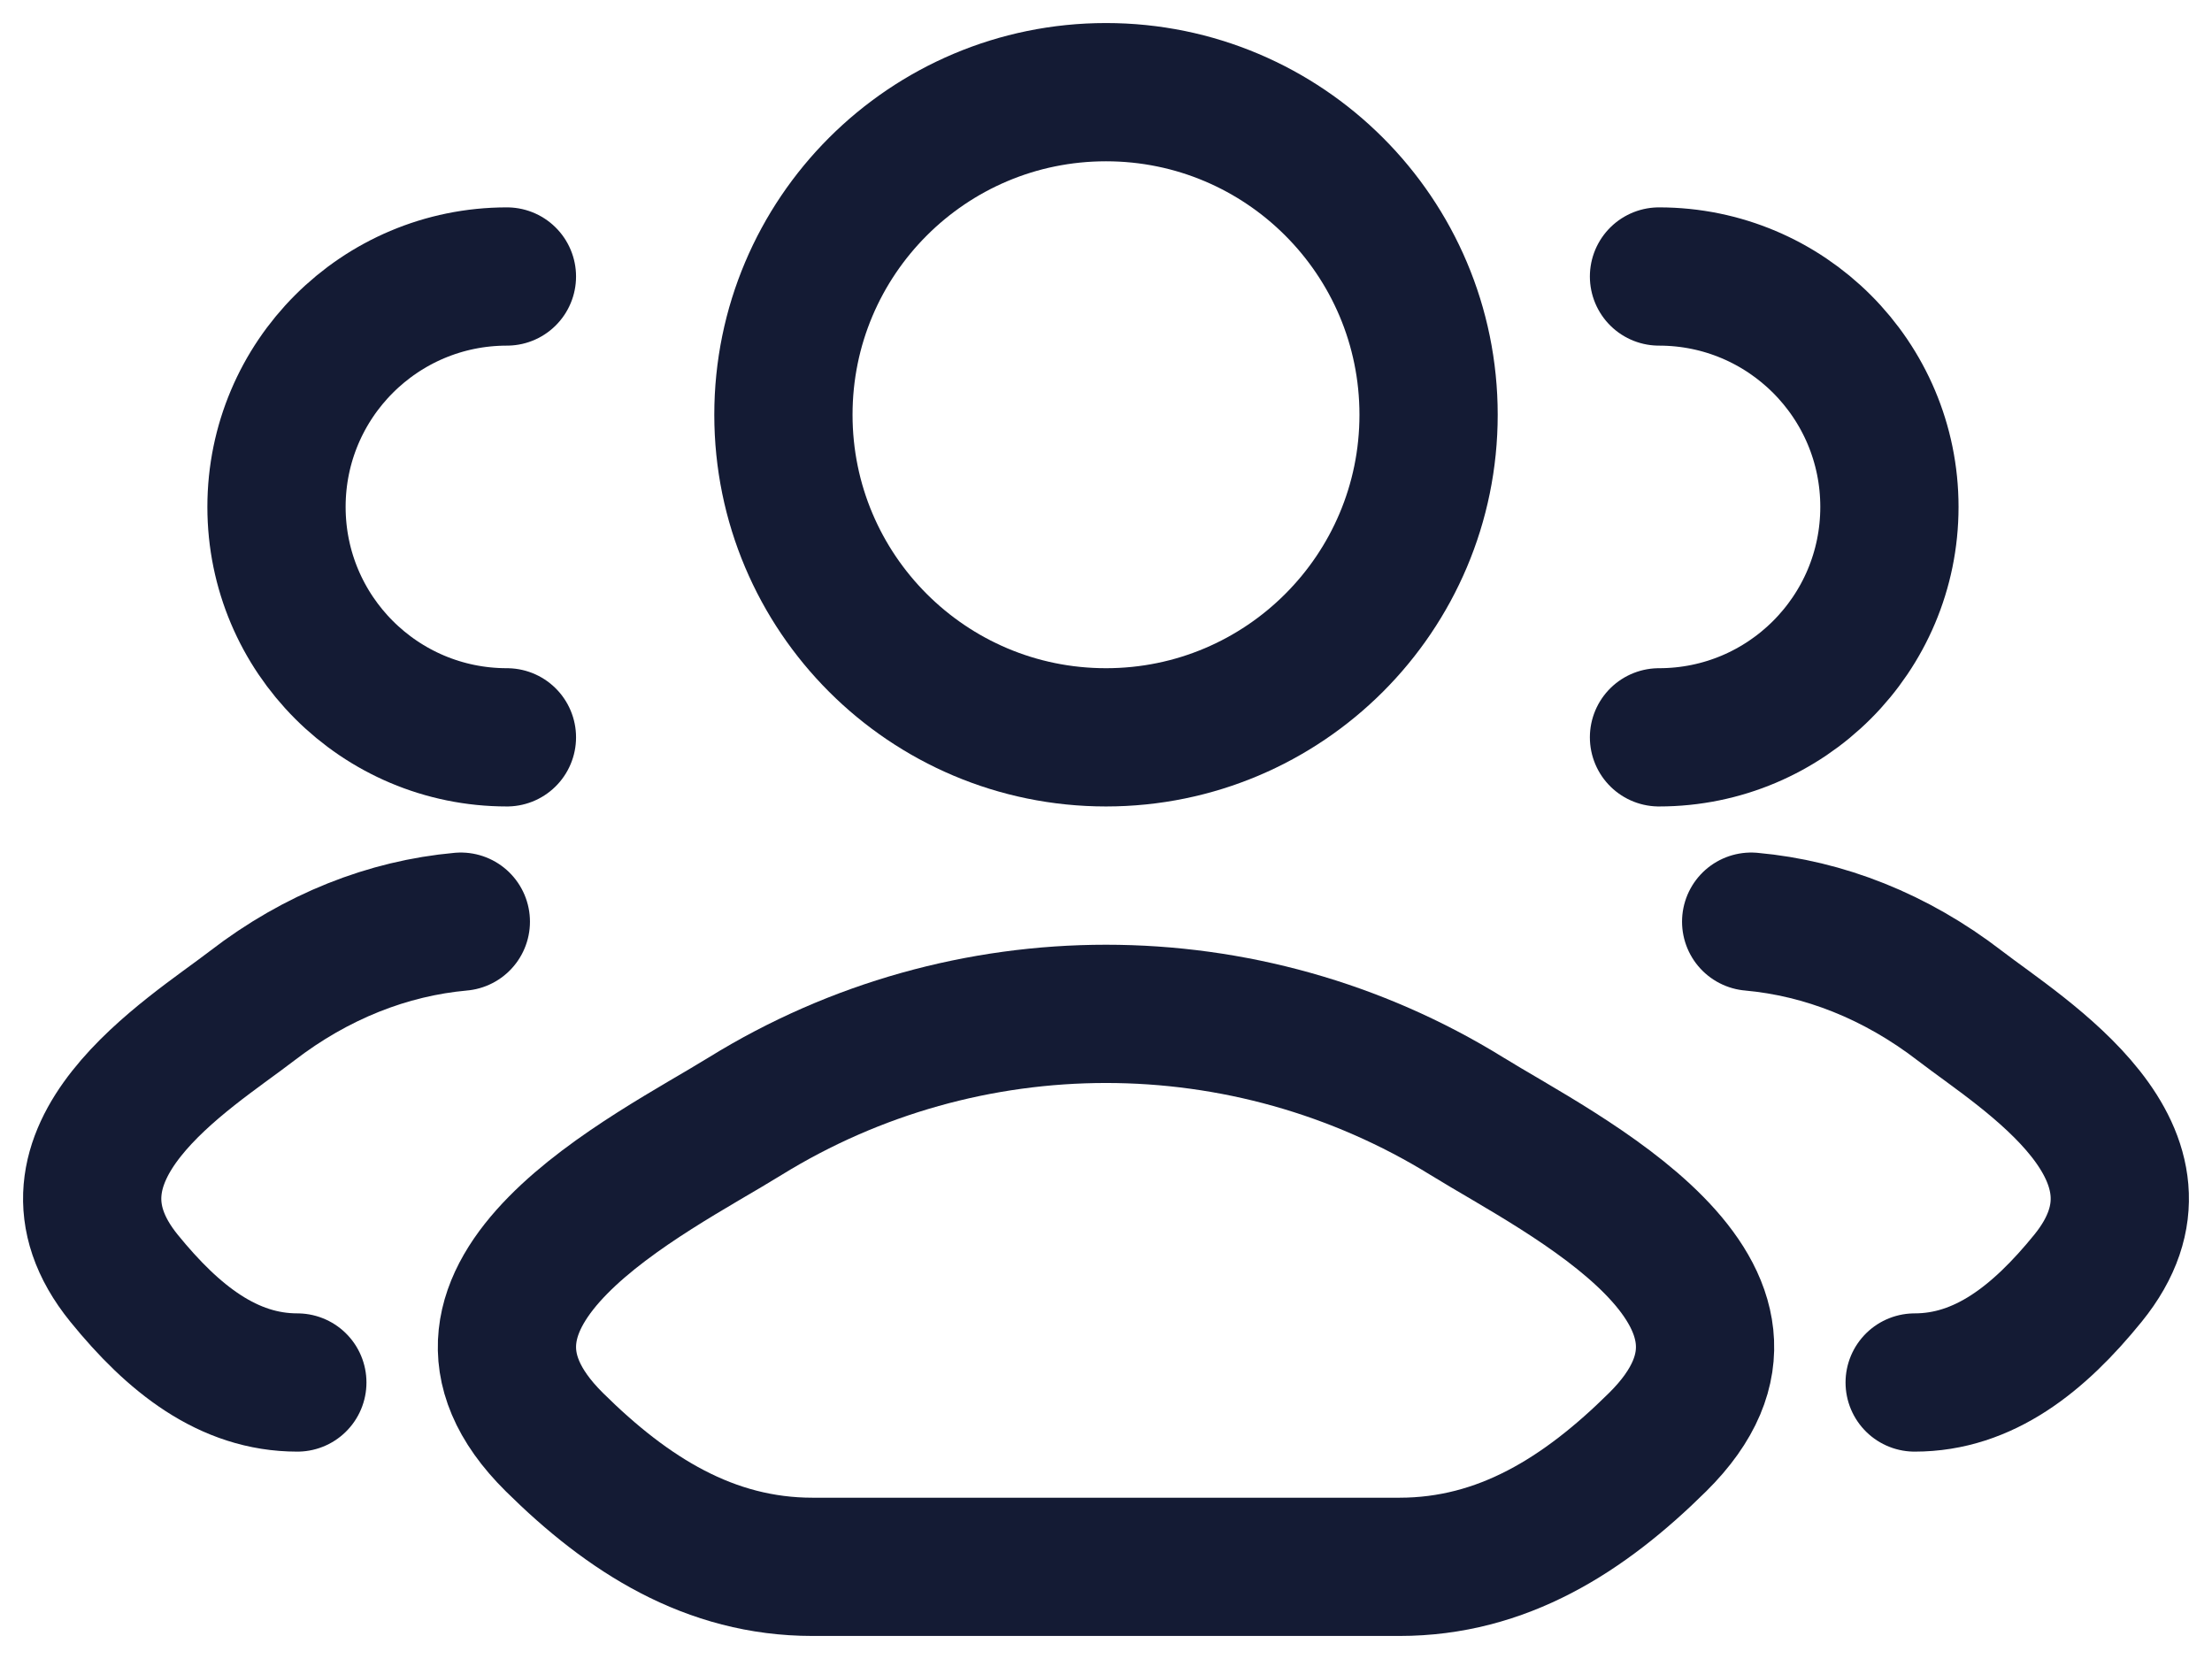
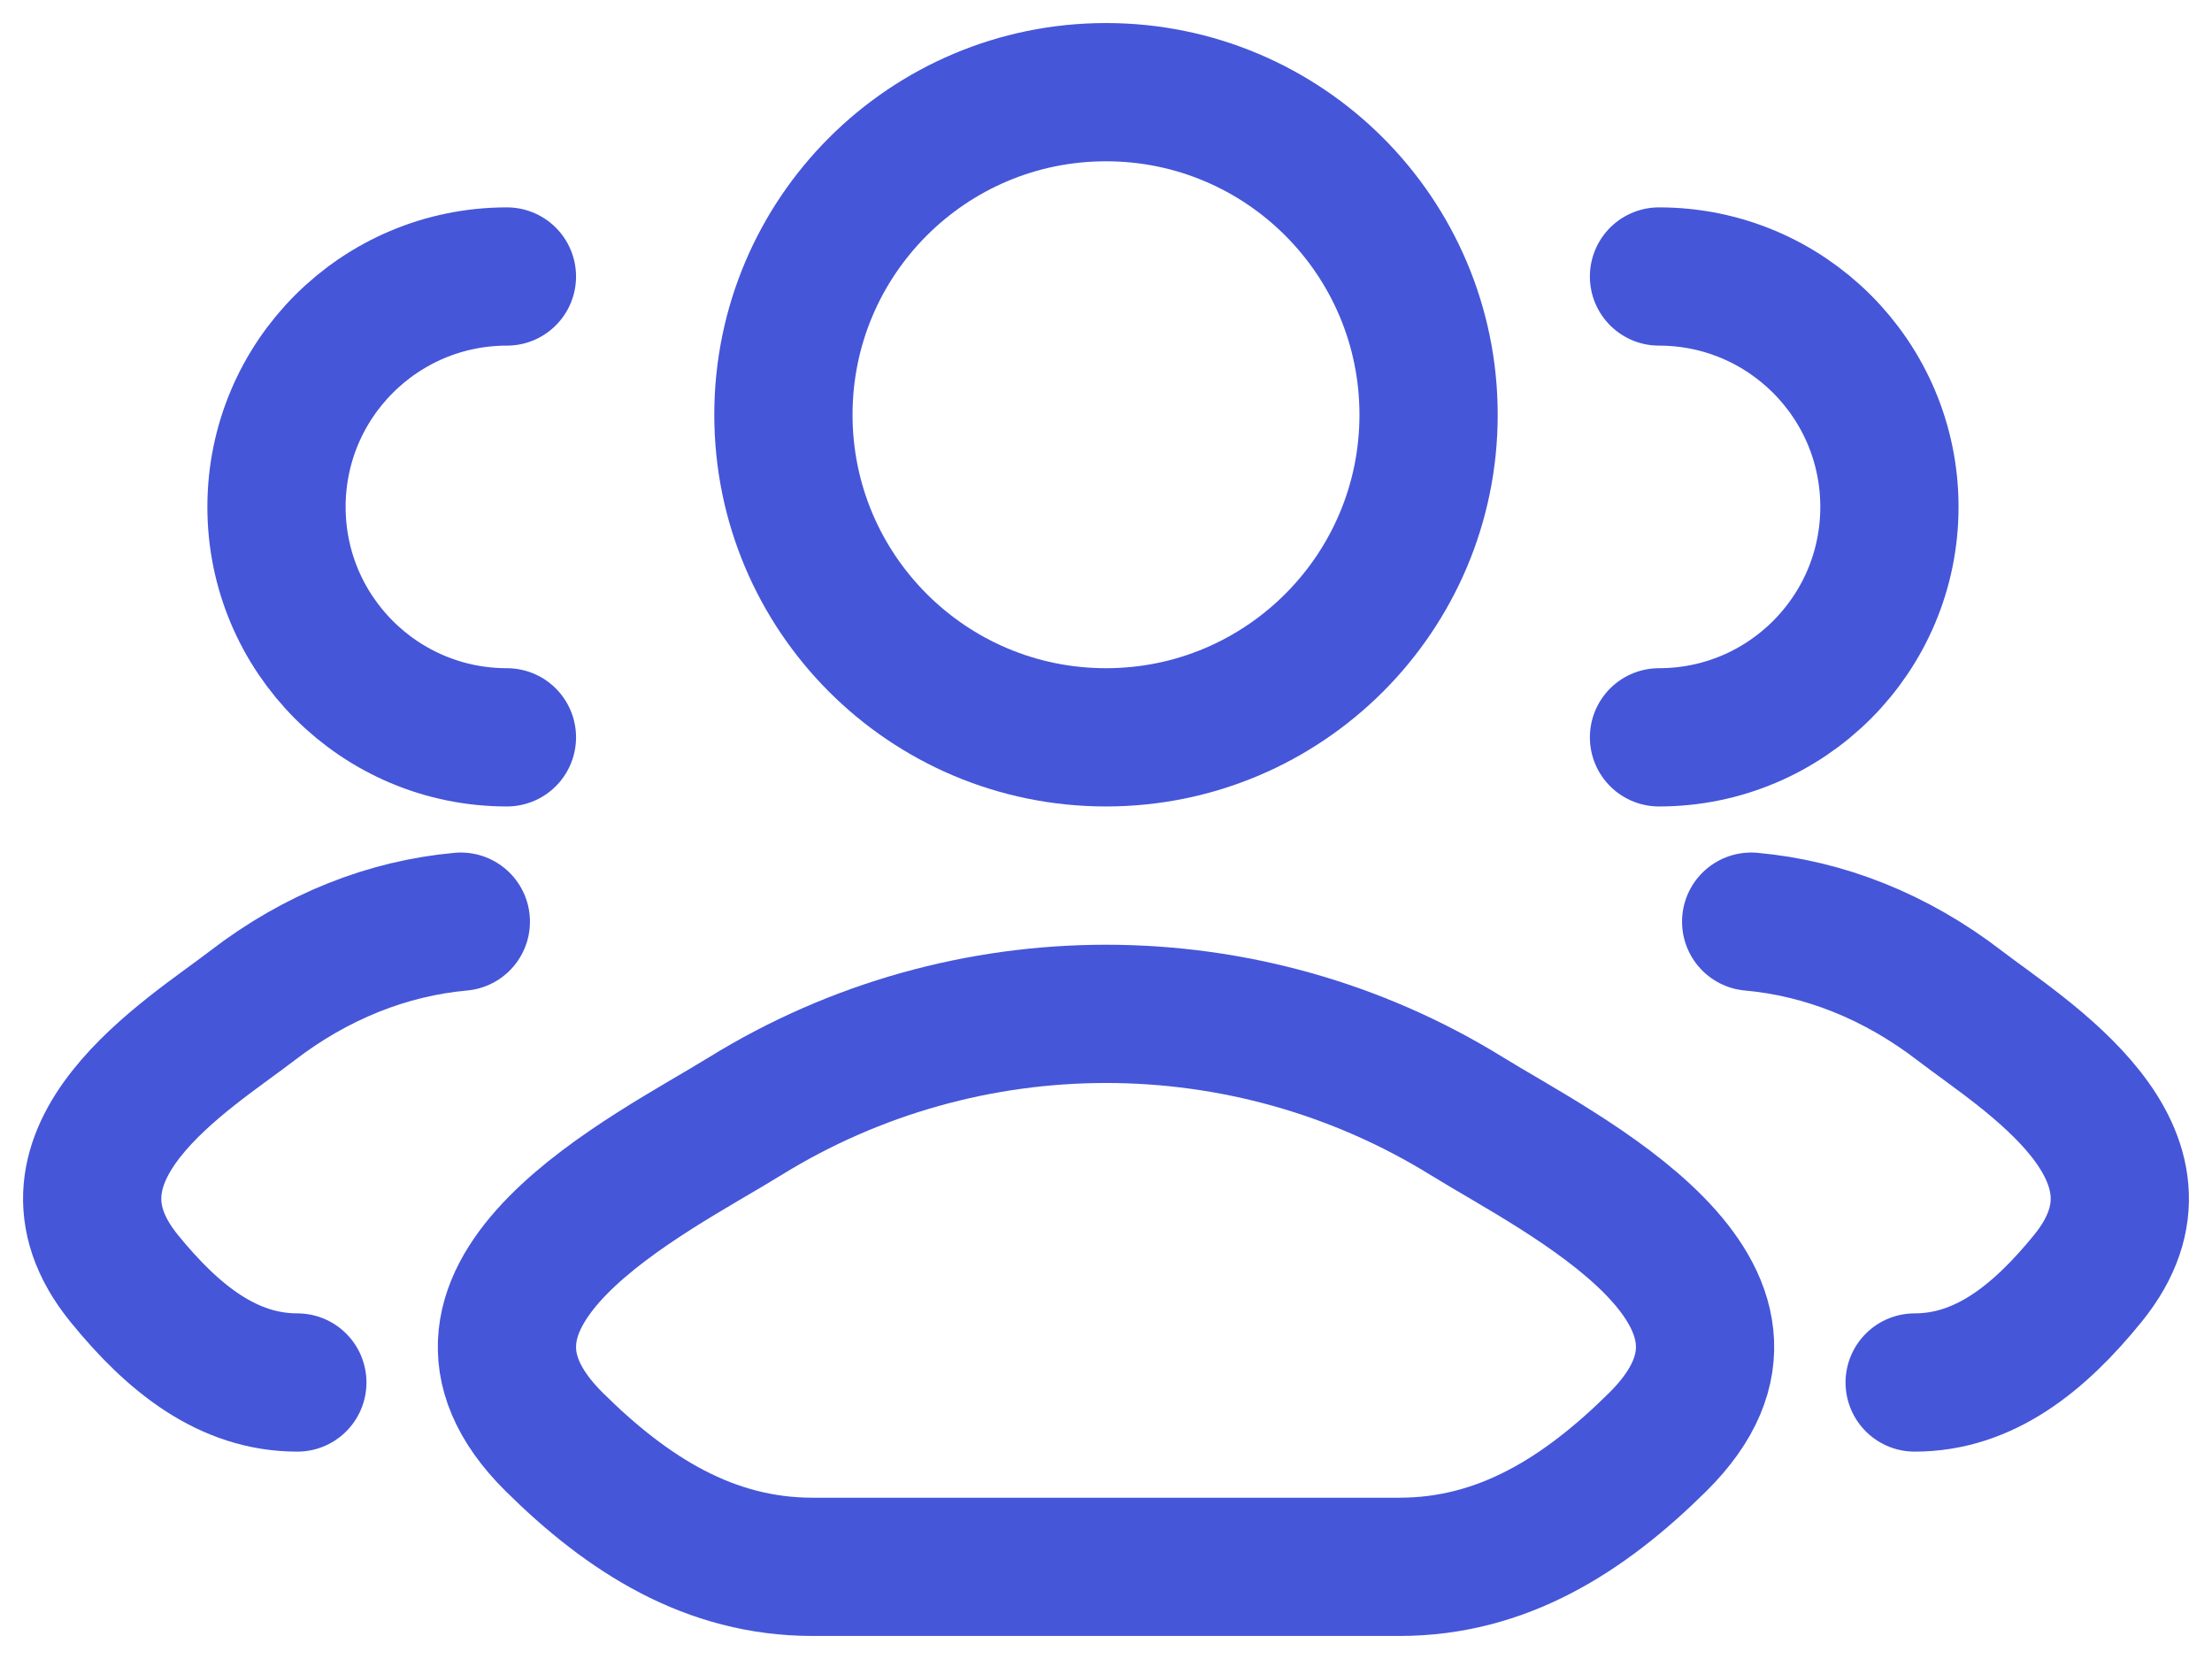
<svg xmlns="http://www.w3.org/2000/svg" width="24" height="18" viewBox="0 0 24 18" fill="none">
-   <path d="M20.774 15C21.523 15 22.119 14.528 22.654 13.869C23.75 12.519 21.951 11.441 21.265 10.913C20.568 10.376 19.789 10.071 19 10M18 8C19.381 8 20.5 6.881 20.5 5.5C20.5 4.119 19.381 3 18 3" stroke="#141B34" stroke-width="1.5" stroke-linecap="round" />
-   <path d="M3.226 15C2.477 15 1.881 14.528 1.346 13.869C0.25 12.519 2.049 11.441 2.735 10.913C3.432 10.376 4.211 10.071 5 10M5.5 8C4.119 8 3 6.881 3 5.5C3 4.119 4.119 3 5.5 3" stroke="#141B34" stroke-width="1.5" stroke-linecap="round" />
-   <path d="M8.084 12.111C7.062 12.743 4.383 14.033 6.015 15.647C6.812 16.436 7.7 17 8.816 17H15.184C16.3 17 17.188 16.436 17.985 15.647C19.617 14.033 16.938 12.743 15.916 12.111C13.52 10.63 10.48 10.63 8.084 12.111Z" stroke="#141B34" stroke-width="1.5" stroke-linecap="round" stroke-linejoin="round" />
-   <path d="M15.5 4.5C15.5 6.433 13.933 8 12 8C10.067 8 8.5 6.433 8.5 4.5C8.5 2.567 10.067 1 12 1C13.933 1 15.5 2.567 15.5 4.5Z" stroke="#141B34" stroke-width="1.5" />
+   <path d="M20.774 15C21.523 15 22.119 14.528 22.654 13.869C23.75 12.519 21.951 11.441 21.265 10.913C20.568 10.376 19.789 10.071 19 10M18 8C19.381 8 20.5 6.881 20.5 5.5C20.5 4.119 19.381 3 18 3" stroke="#4556D9" stroke-width="1.5" stroke-linecap="round" />
+   <path d="M3.226 15C2.477 15 1.881 14.528 1.346 13.869C0.25 12.519 2.049 11.441 2.735 10.913C3.432 10.376 4.211 10.071 5 10M5.5 8C4.119 8 3 6.881 3 5.5C3 4.119 4.119 3 5.5 3" stroke="#4556D9" stroke-width="1.5" stroke-linecap="round" />
+   <path d="M8.084 12.111C7.062 12.743 4.383 14.033 6.015 15.647C6.812 16.436 7.7 17 8.816 17H15.184C16.3 17 17.188 16.436 17.985 15.647C19.617 14.033 16.938 12.743 15.916 12.111C13.52 10.63 10.48 10.63 8.084 12.111Z" stroke="#4556D9" stroke-width="1.5" stroke-linecap="round" stroke-linejoin="round" />
+   <path d="M15.5 4.5C15.5 6.433 13.933 8 12 8C10.067 8 8.5 6.433 8.5 4.5C8.5 2.567 10.067 1 12 1C13.933 1 15.5 2.567 15.5 4.5Z" stroke="#4556D9" stroke-width="1.5" />
</svg>
